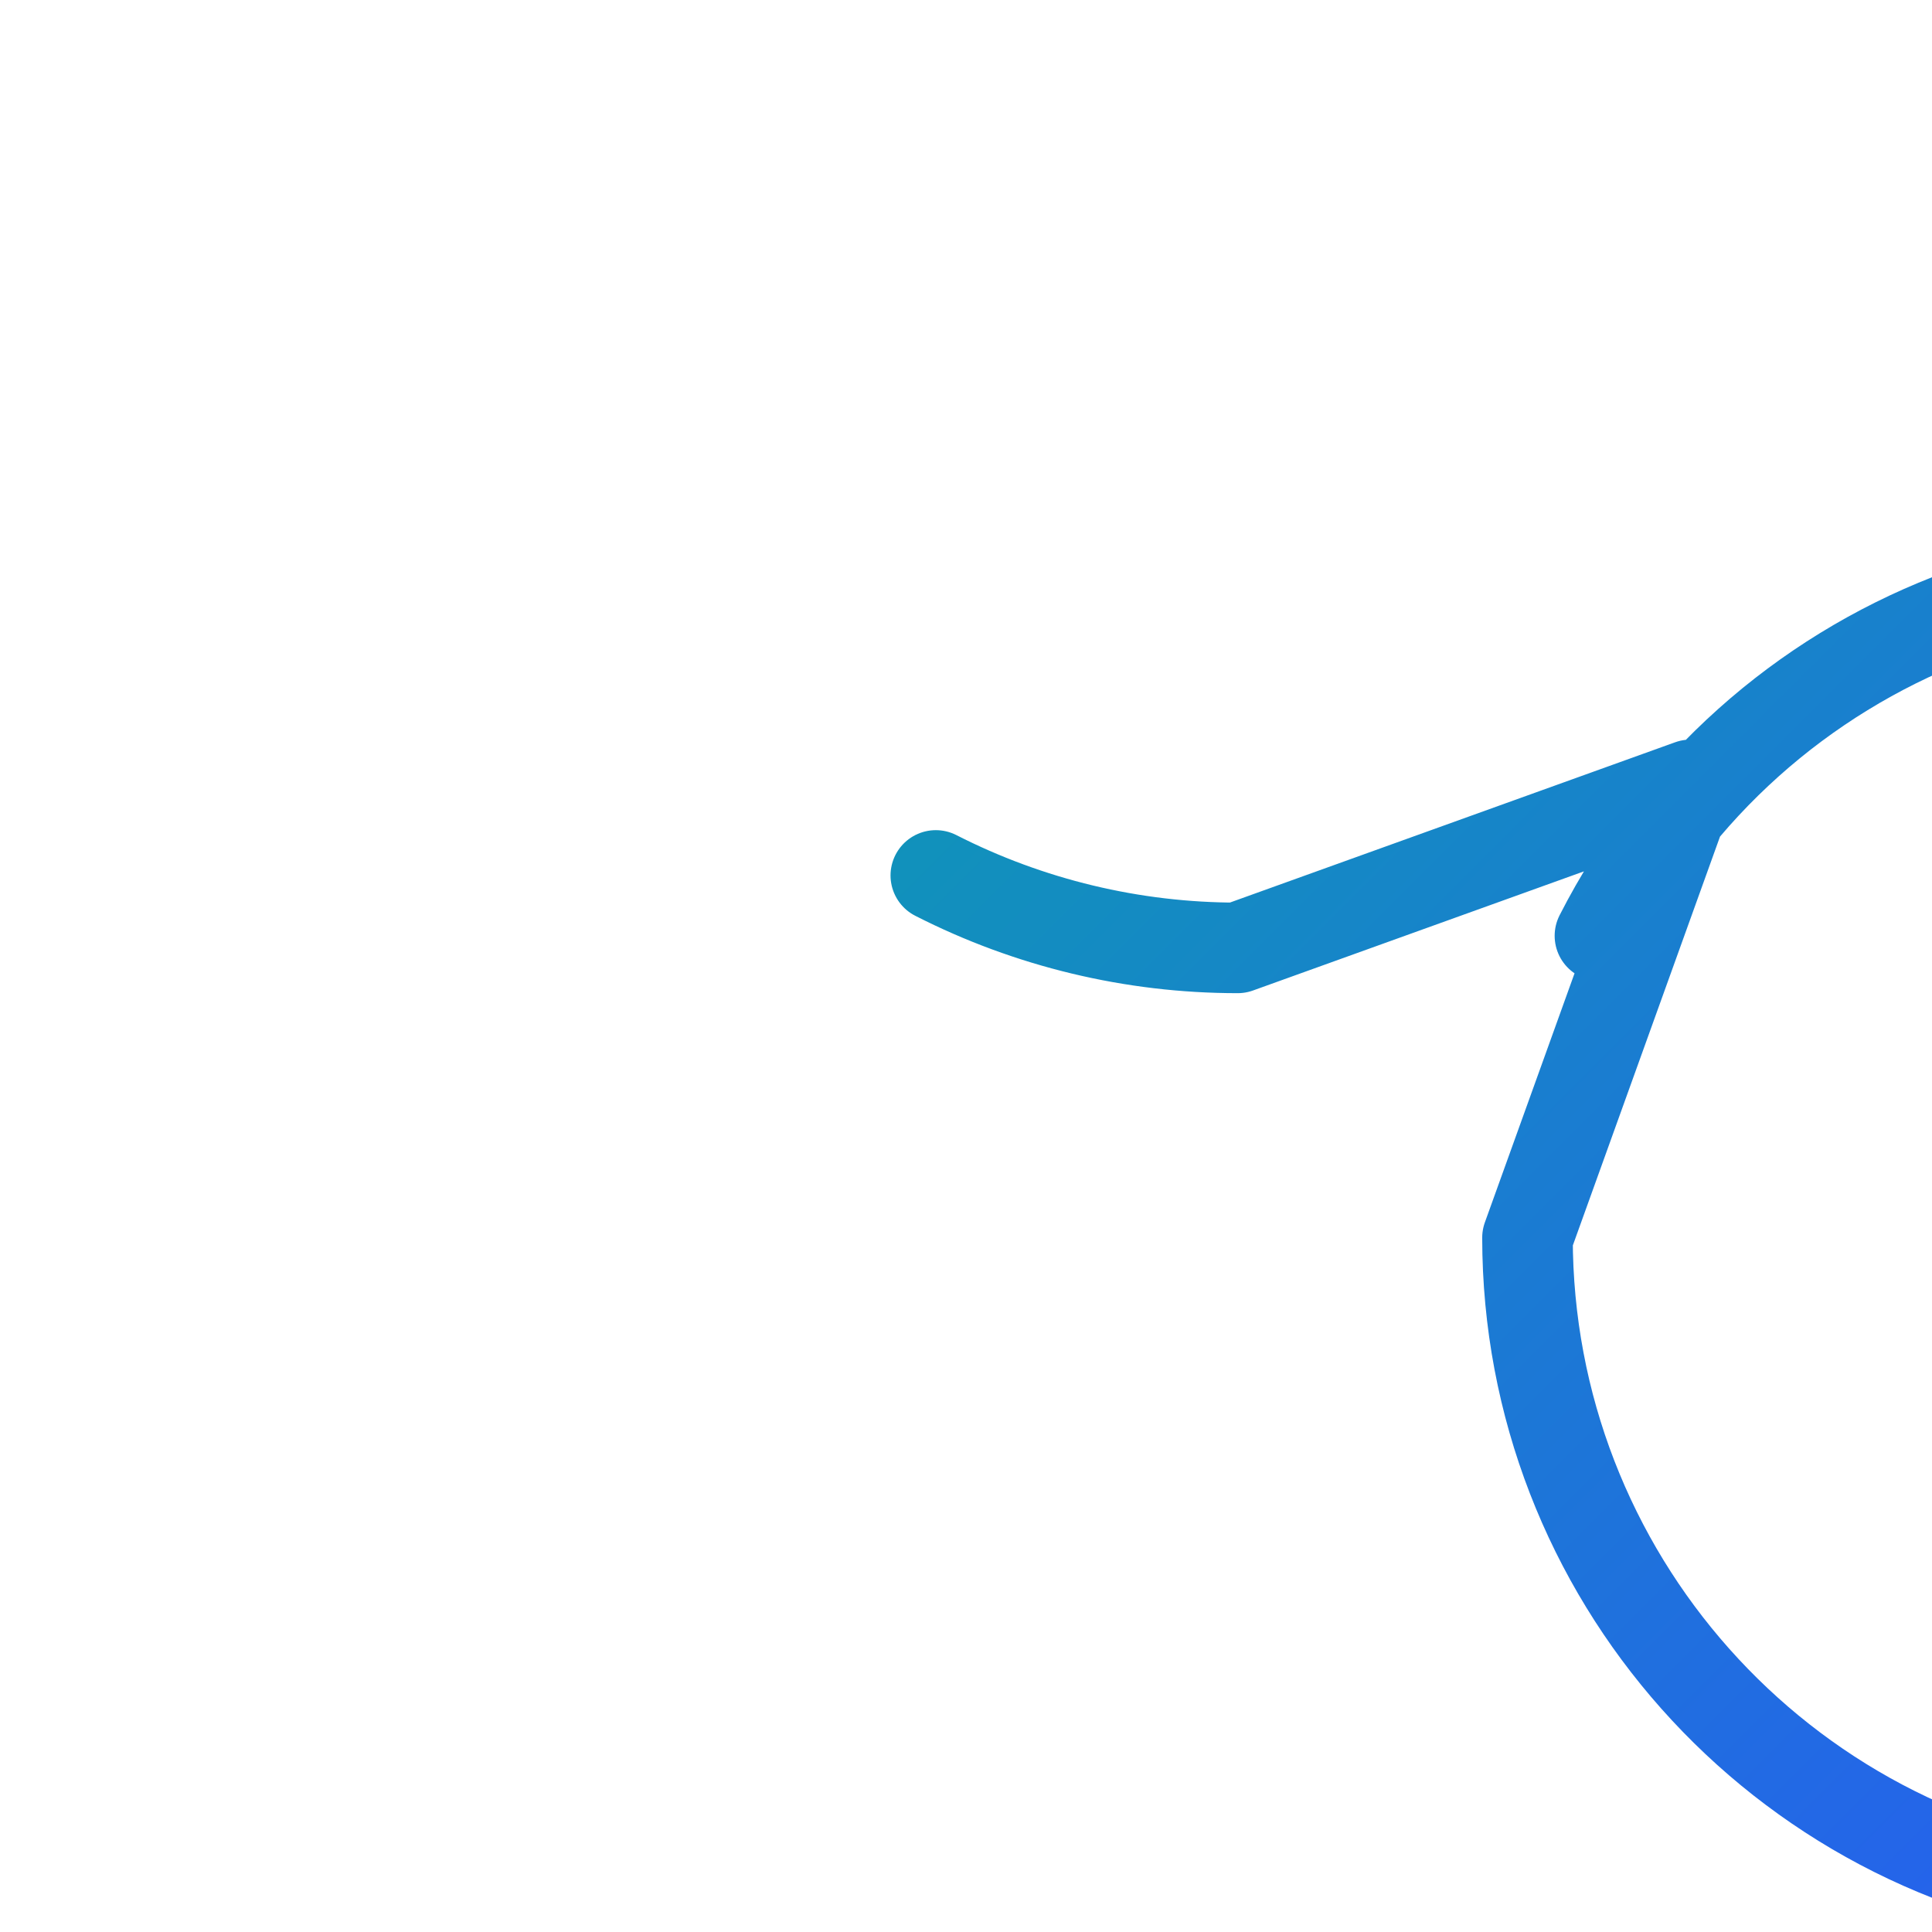
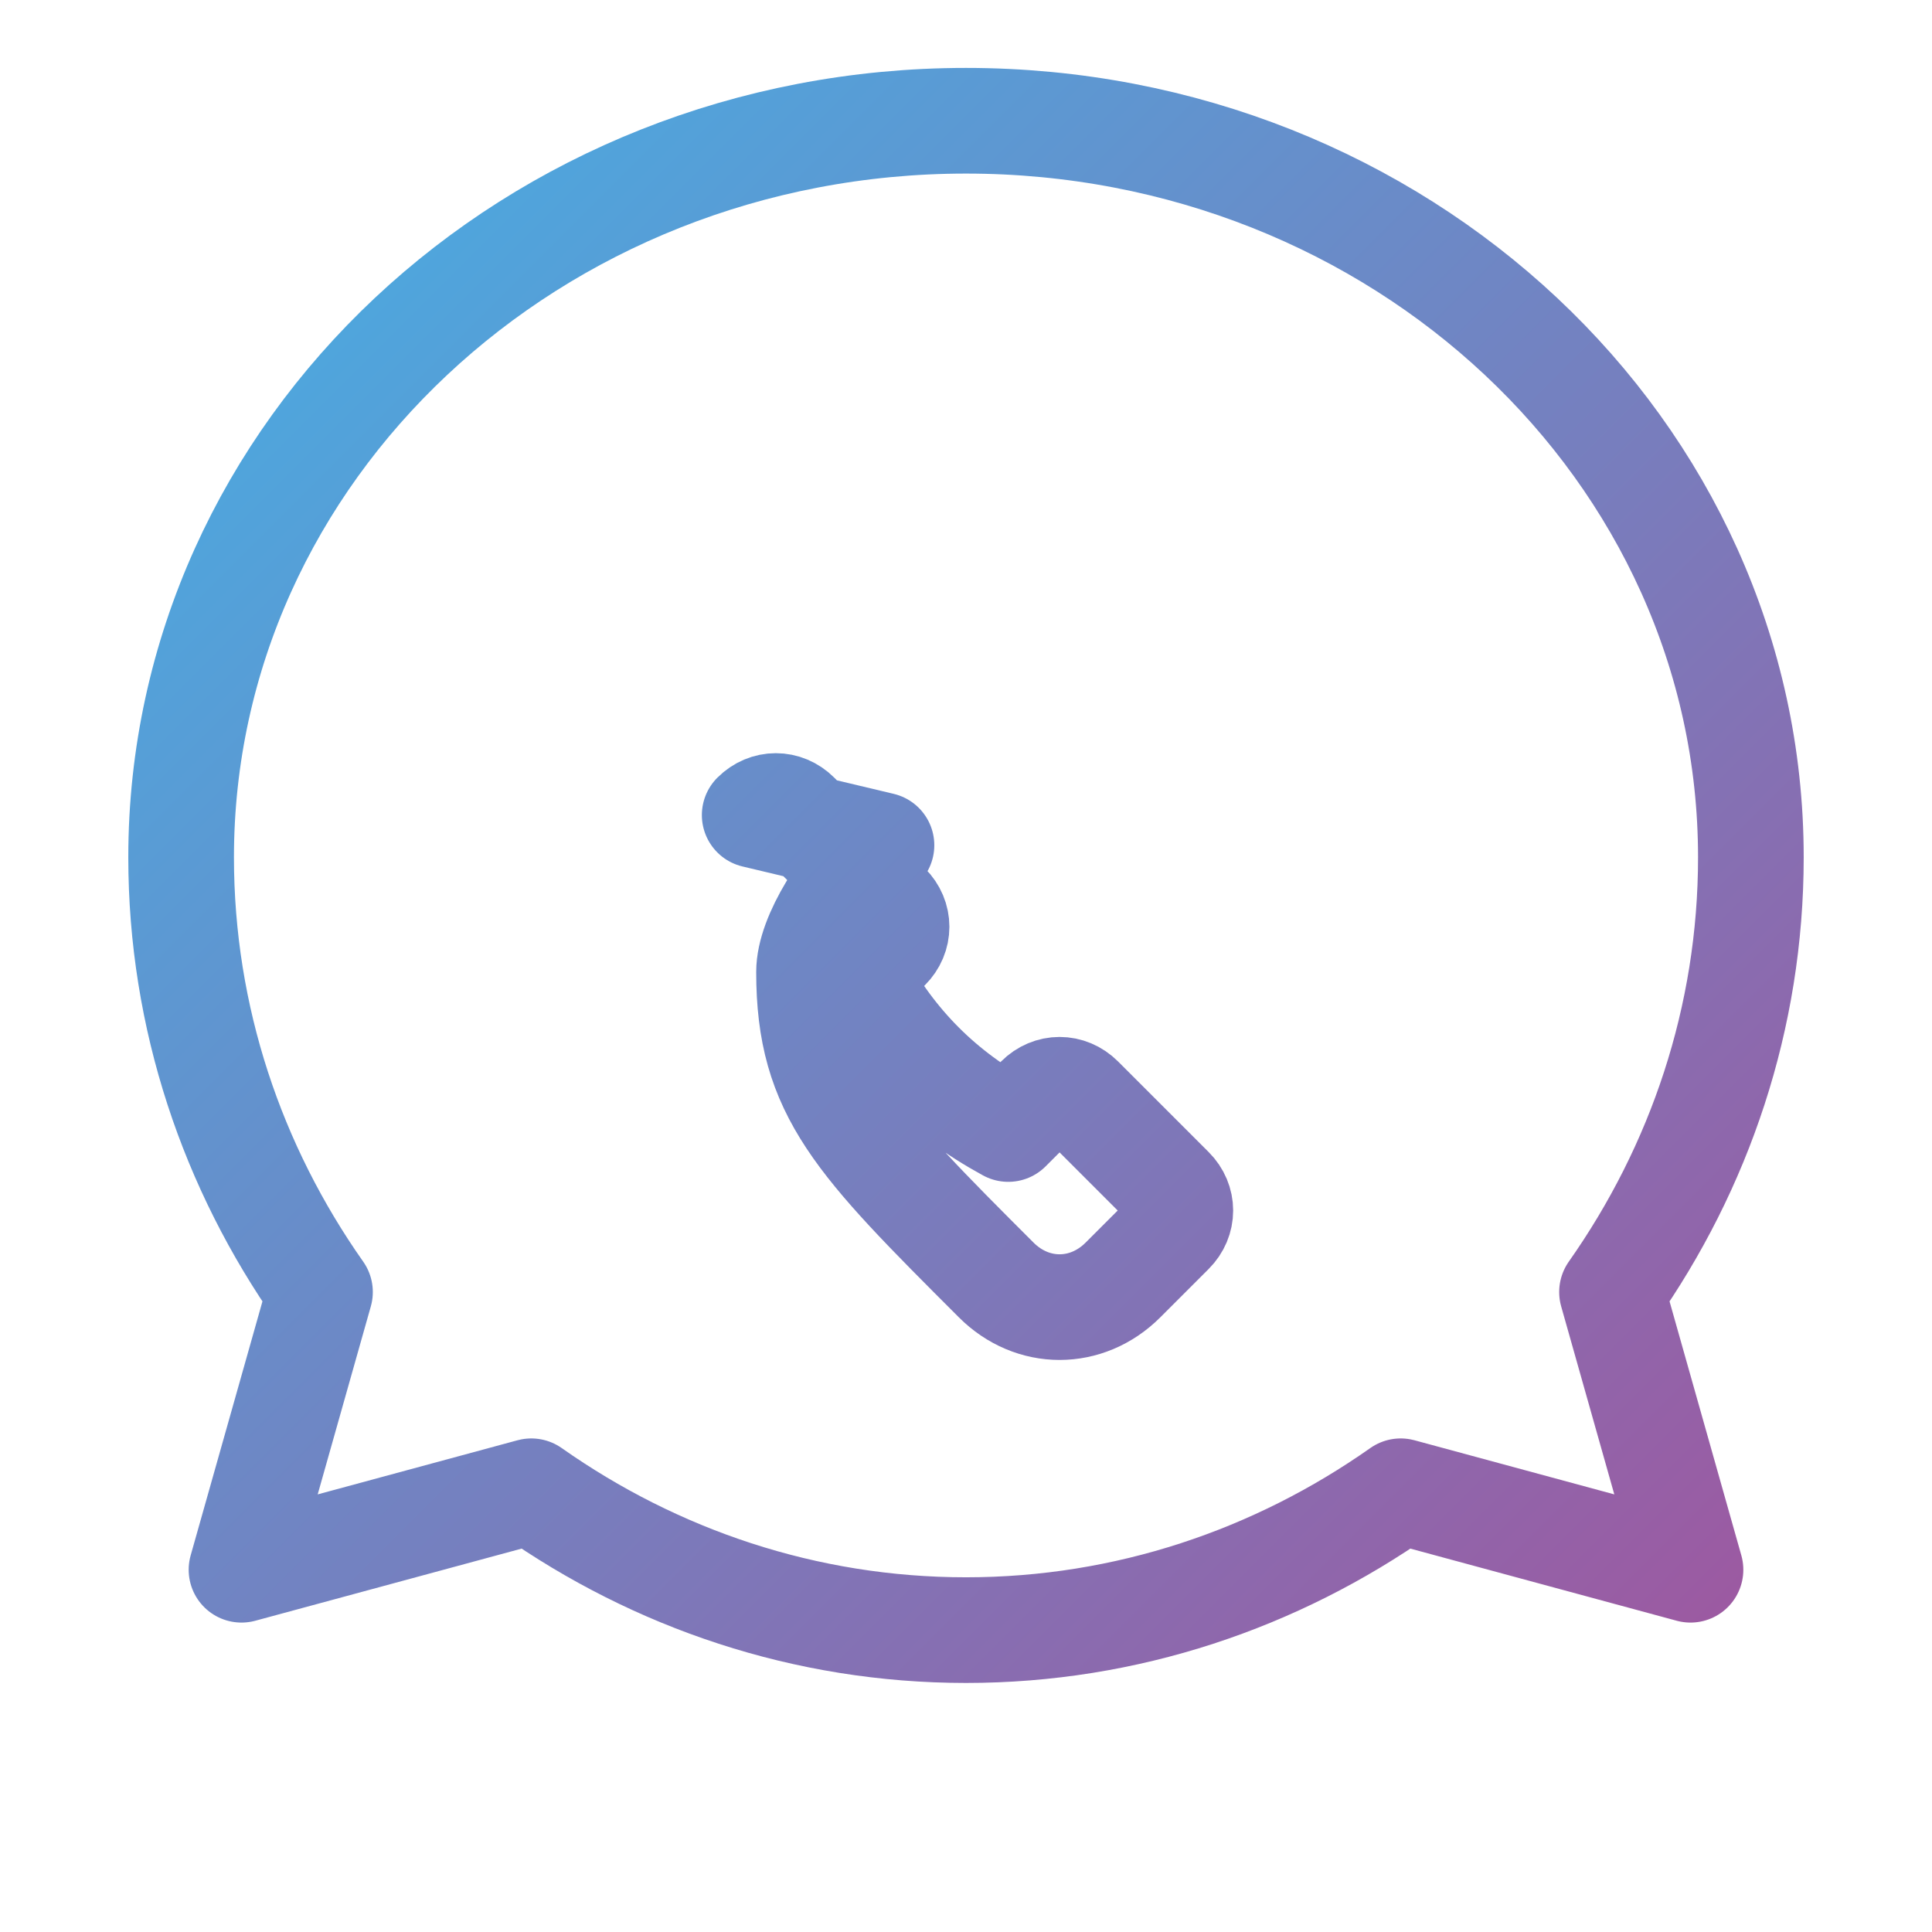
<svg xmlns="http://www.w3.org/2000/svg" width="32" height="32" viewBox="0 0 32 32" fill="none">
  <defs>
    <linearGradient id="g" x1="0" y1="0" x2="32" y2="32" gradientUnits="userSpaceOnUse">
-       <stop offset="0%" stop-color="#00B894" />
-       <stop offset="100%" stop-color="#2563EB" />
+       <stop offset="0%" stop-color="#3CB8EB" />
+       <stop offset="100%" stop-color="#ab4b96" />
    </linearGradient>
  </defs>
-   <path d="M26.5 15.5a11 11 0 1 1-1.2 5l2.7-7.5-7.5 2.7a11 11 0 0 1-5-1.2" stroke="url(#g)" stroke-width="1.5" stroke-linecap="round" stroke-linejoin="round" fill="none" />
+   <path d="M16 27C18.66 27 21.14 26.15 23.2 24.7L28 26L26.7 21.4C28.15 19.34 29 16.86 29 14.2C29 7.46 23.18 2 16 2C8.82 2 3 7.46 3 14.2C3 16.86 3.85 19.34 5.3 21.4L4 26L8.8 24.7C10.86 26.15 13.34 27 16 27Z" stroke="url(#g)" stroke-width="1.75" stroke-linecap="round" stroke-linejoin="round" fill="none" />
+   <path d="M12.5 13.5c.2-.2.5-.2.7 0l1.5 1.5c.2.2.2.5 0 .7l-.5.5c.6 1.1 1.4 1.9 2.5 2.5l.5-.5c.2-.2.5-.2.7 0l1.5 1.5c.2.2.2.5 0 .7l-.8.8c-.6.6-1.5.6-2.1 0-2.3-2.3-3.1-3.1-3.1-5.1 0-.6.6-1.5 1.2-2.1Z" stroke="url(#g)" stroke-width="1.75" stroke-linecap="round" stroke-linejoin="round" fill="none" />
</svg>
